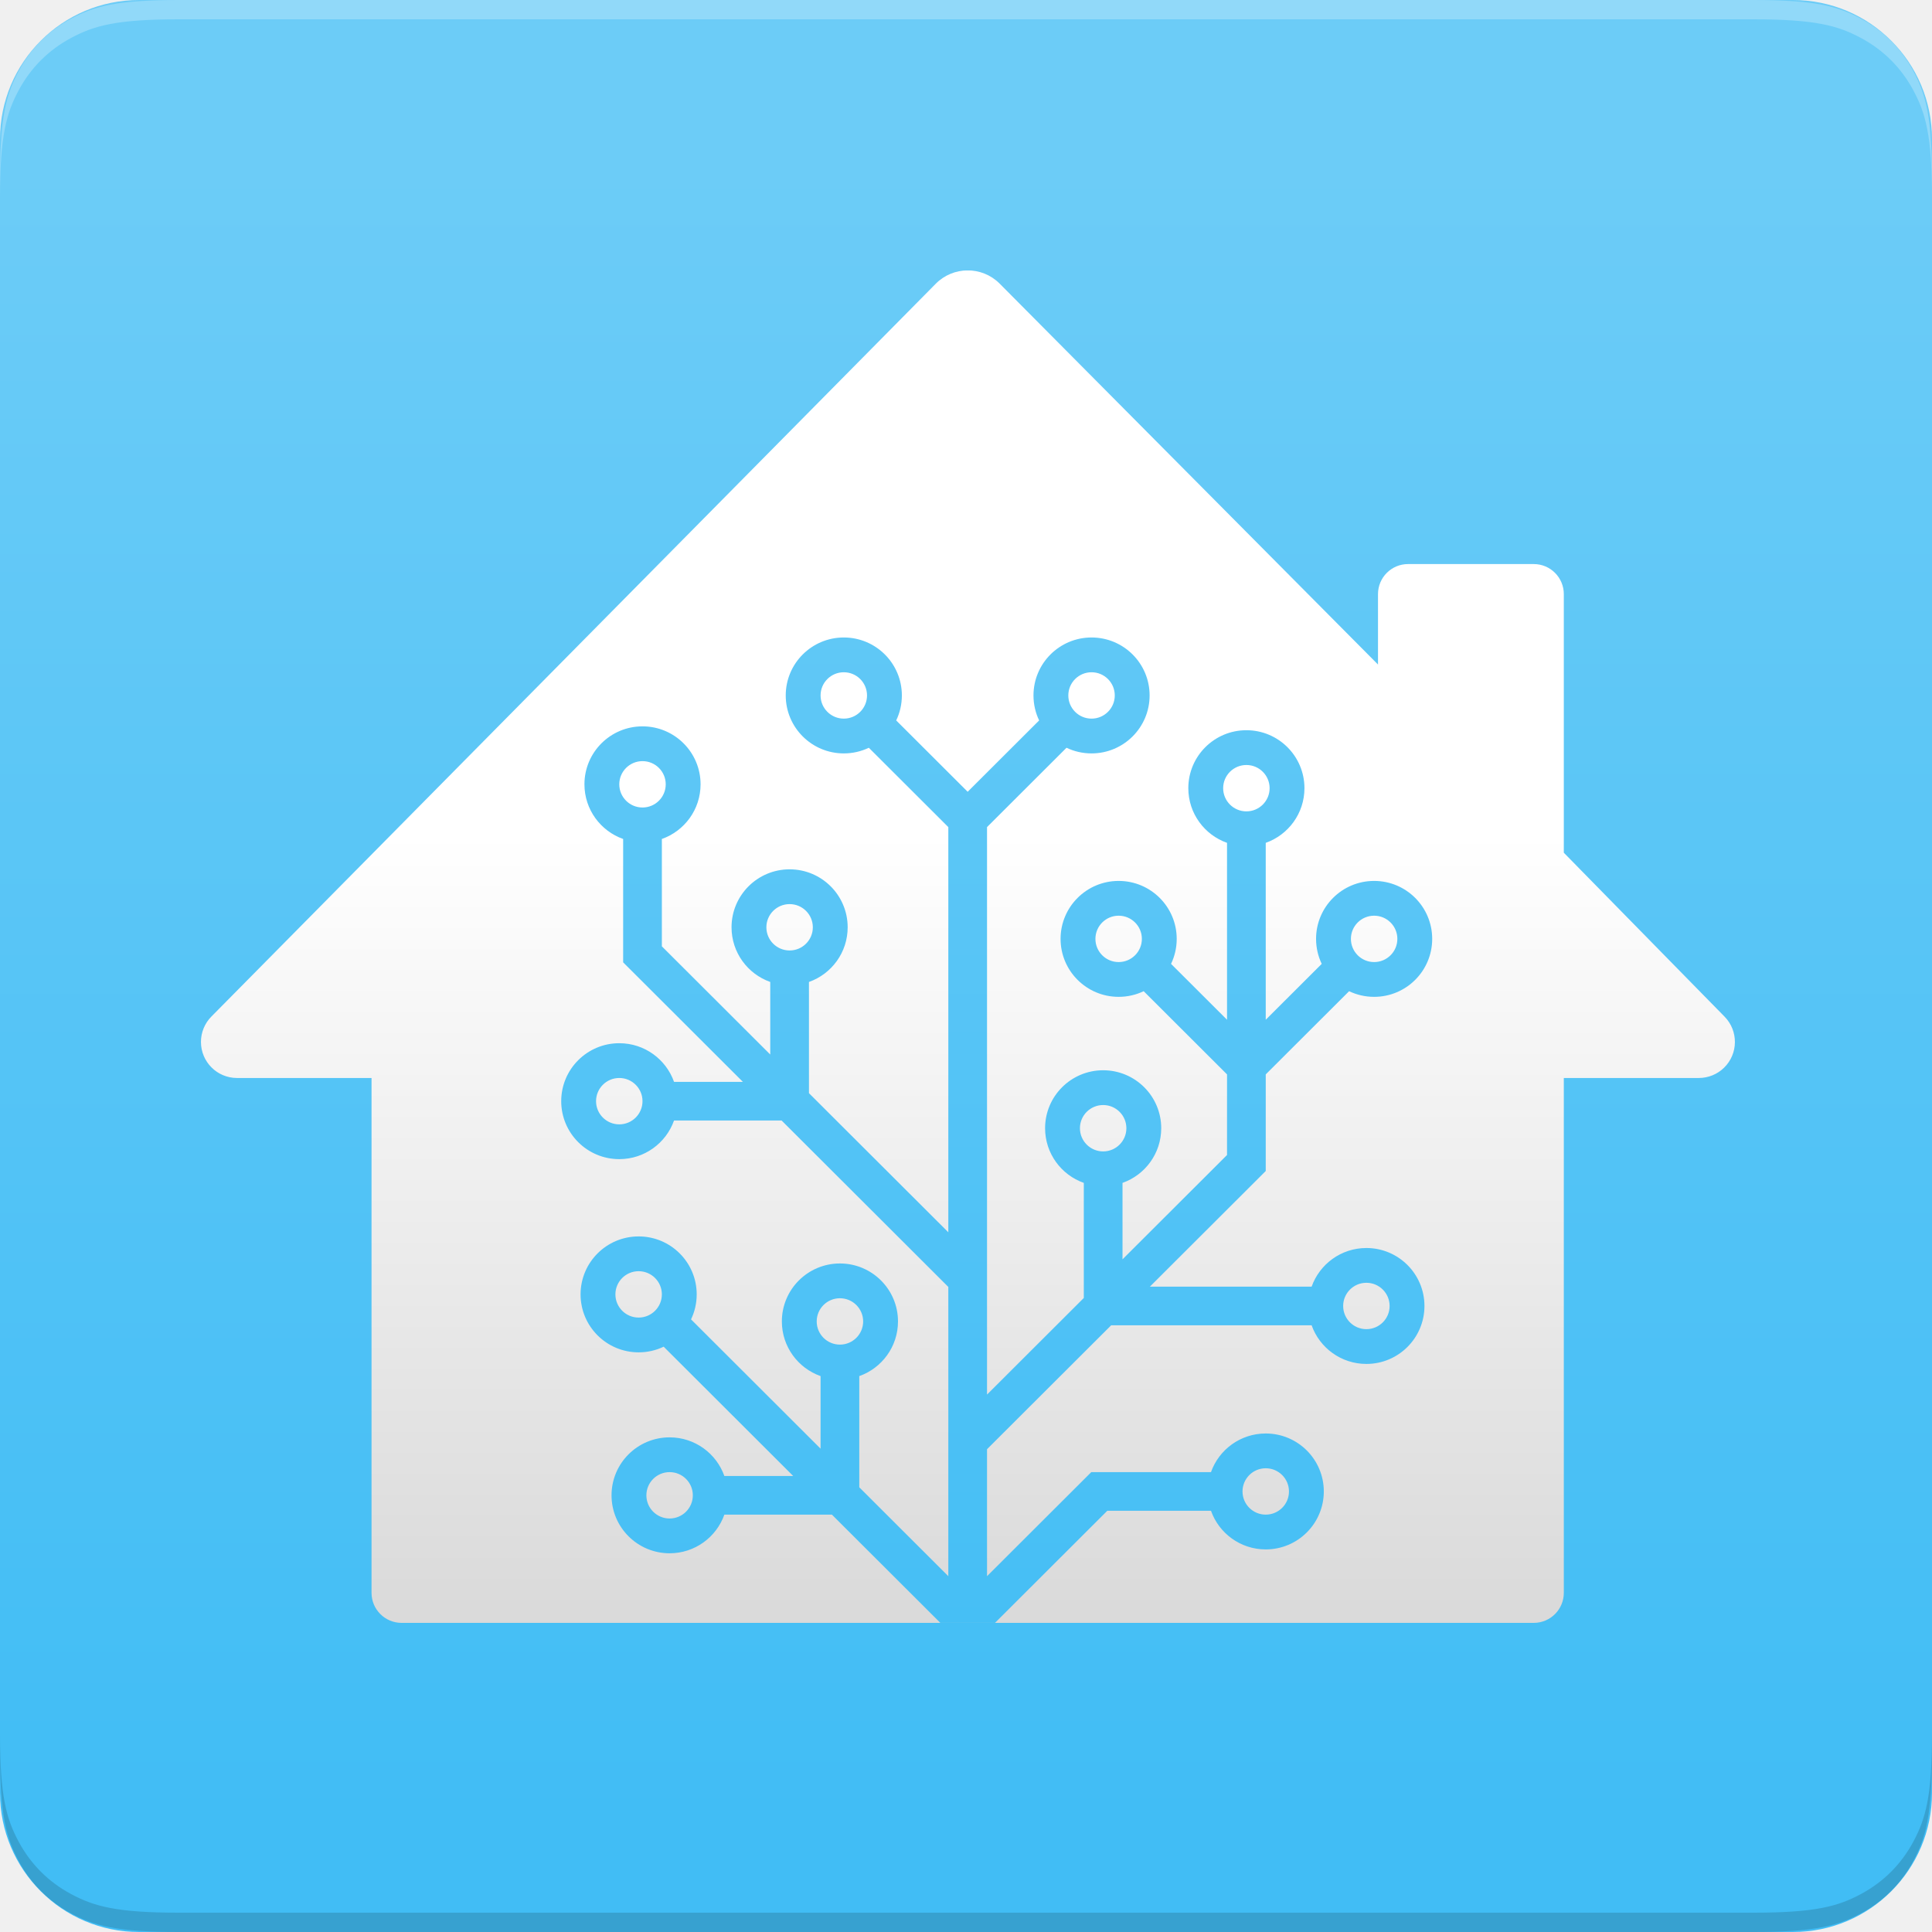
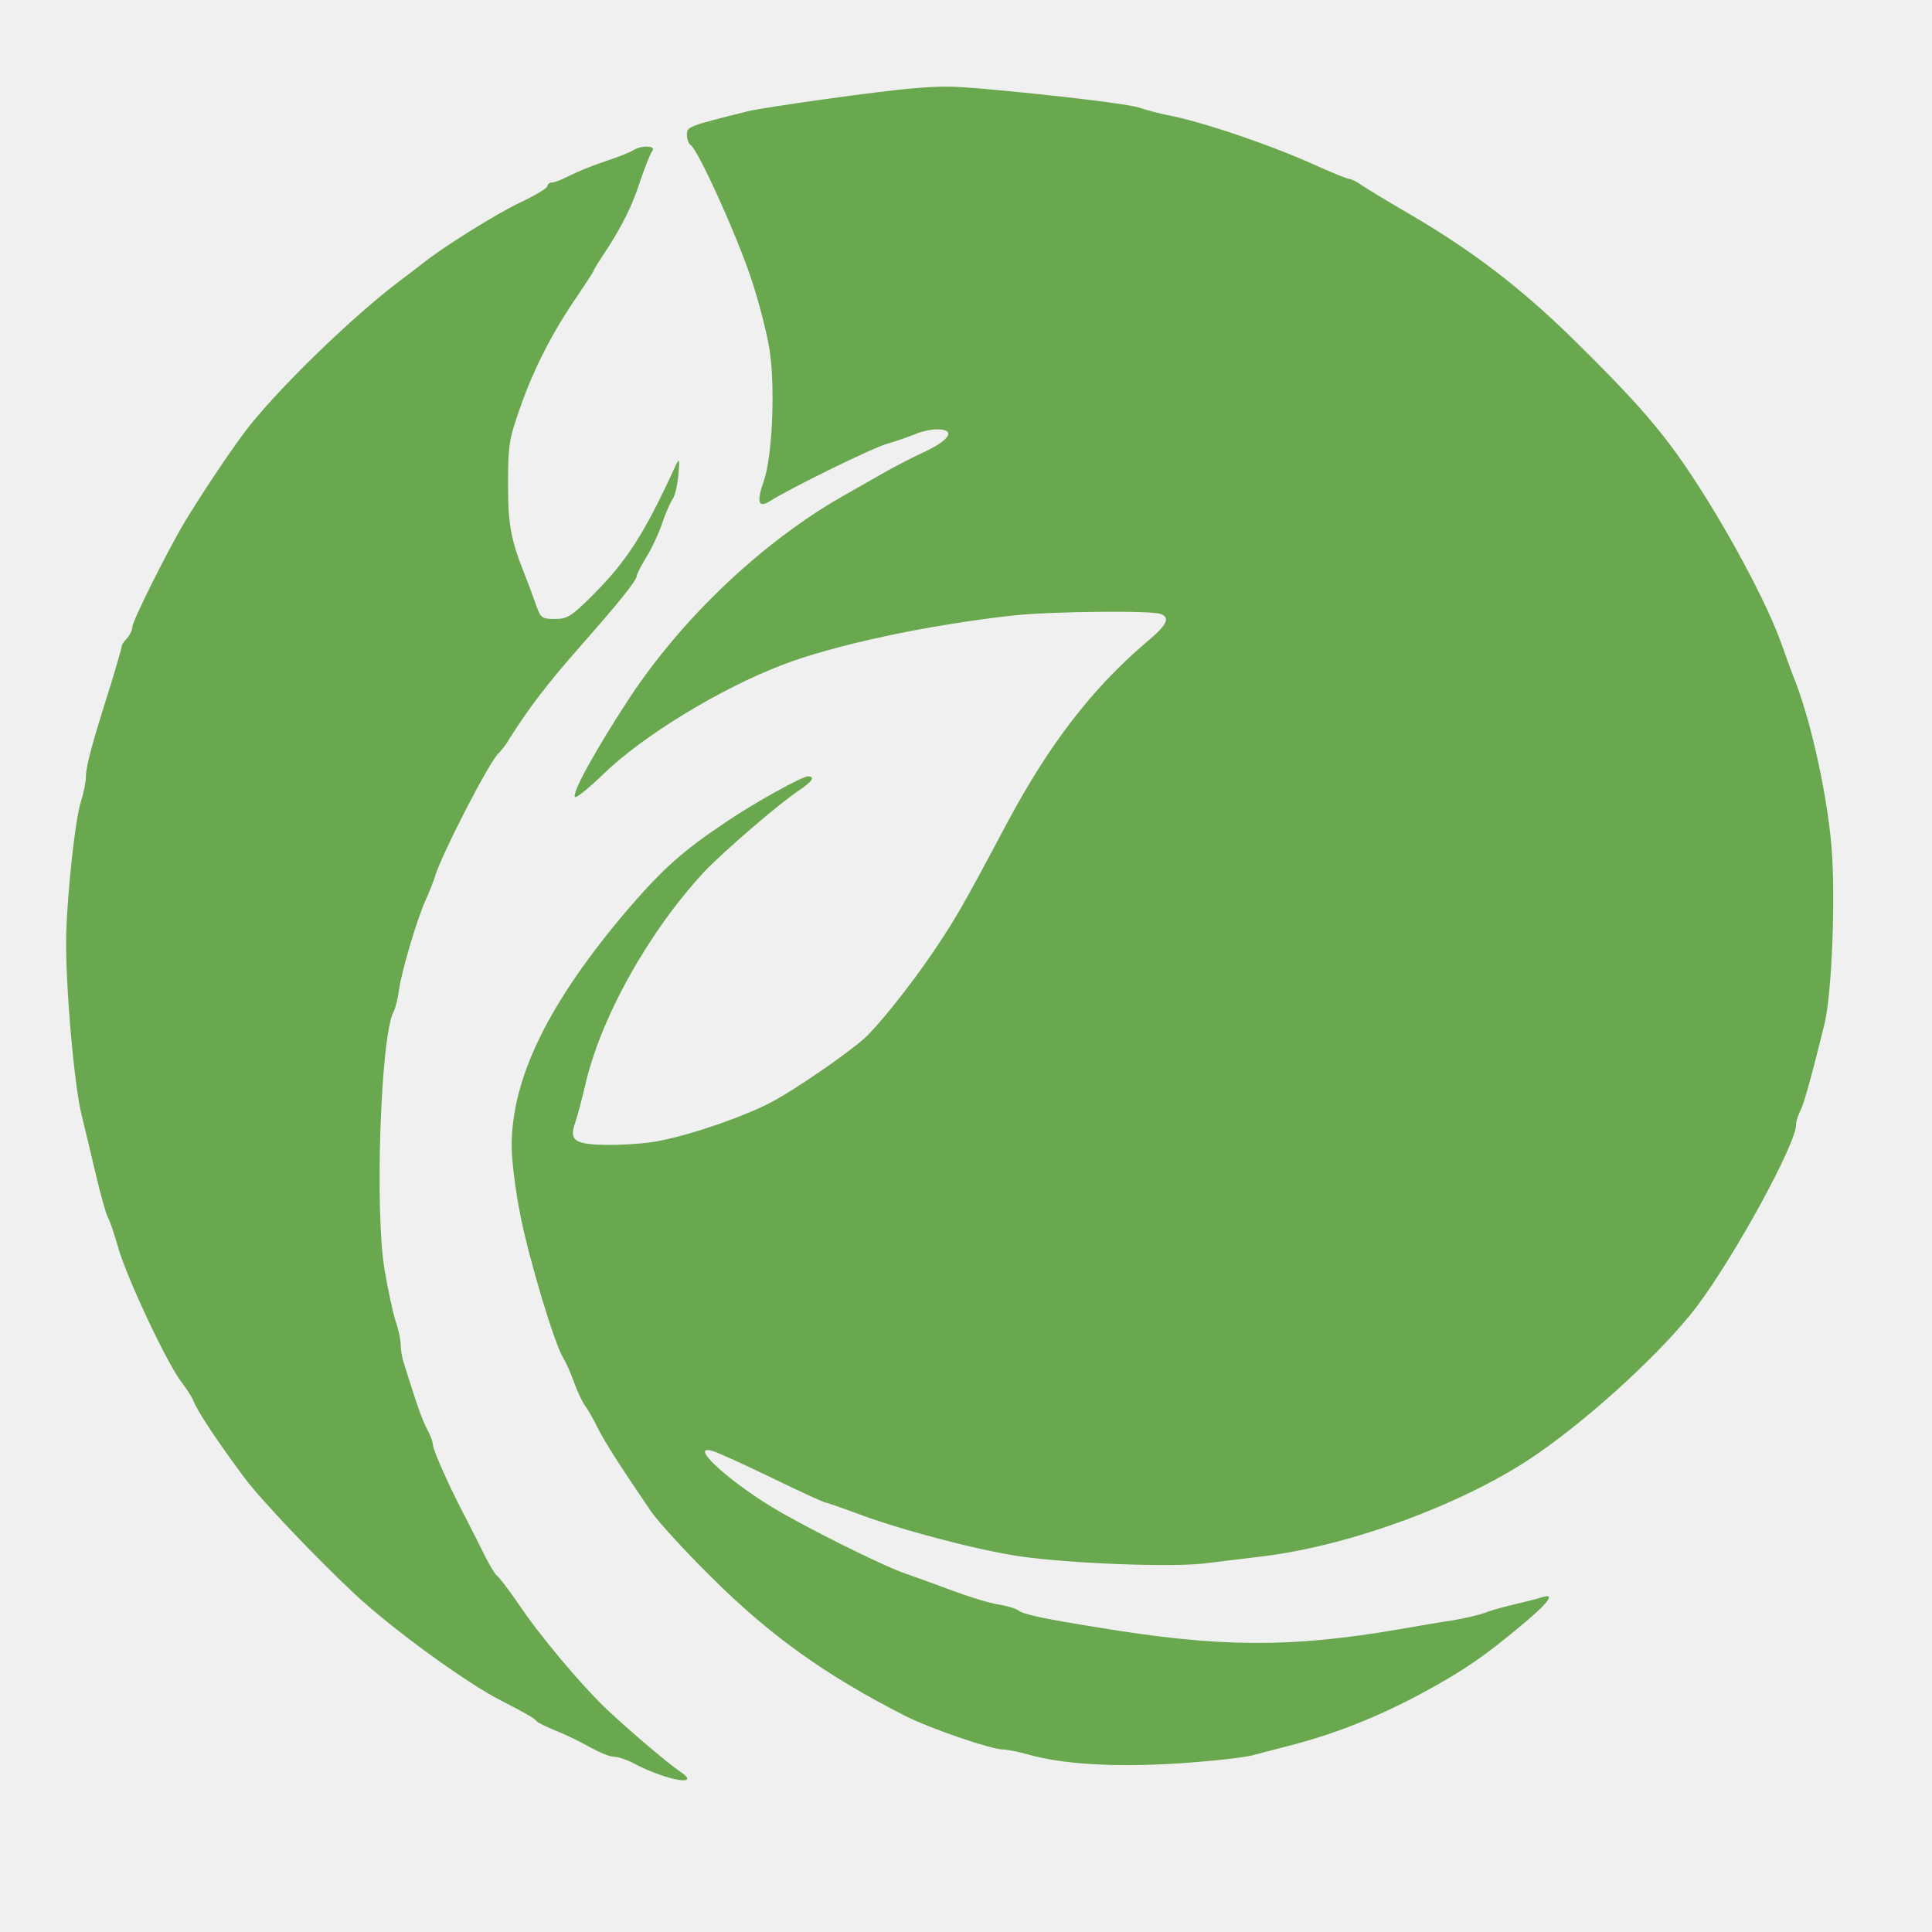
- <svg xmlns="http://www.w3.org/2000/svg" xmlns:xlink="http://www.w3.org/1999/xlink" width="500px" height="500px" viewBox="0 0 500 500" version="1.1">
-   <defs>
-     <rect id="path-1" x="0" y="0" width="500" height="500" rx="36" />
-     <linearGradient x1="50%" y1="9.14%" x2="50%" y2="93.686%" id="linearGradient-3">
-       <stop stop-color="#6CCCF7" offset="0%" />
-       <stop stop-color="#41BDF5" offset="100%" />
-     </linearGradient>
-     <path d="M44.153,342.222 L44.153,208.983 L9.34,208.983 C4.185,208.983 0.007,204.804 0.007,199.65 C0.007,197.193 0.975,194.836 2.702,193.089 L190.16,3.444 L190.16,3.444 C194.69,-1.138 202.077,-1.181 206.659,3.348 C206.685,3.373 206.71,3.399 206.735,3.424 L304.626,101.98 L304.626,83.757 L304.626,83.757 C304.626,79.461 308.108,75.979 312.403,75.979 L344.935,75.979 L344.935,75.979 C349.231,75.979 352.713,79.461 352.713,83.757 L352.713,150.681 L394.324,193.115 C397.933,196.795 397.875,202.705 394.195,206.314 C392.45,208.025 390.104,208.983 387.66,208.983 L352.713,208.983 L352.713,342.222 C352.713,346.518 349.231,350 344.935,350 L51.93,350 C47.635,350 44.153,346.518 44.153,342.222 L44.153,342.222 Z M251.067,179.449 C252.005,177.491 252.531,175.298 252.531,172.982 C252.531,164.697 245.803,157.982 237.504,157.982 C229.204,157.982 222.476,164.697 222.476,172.982 C222.476,181.267 229.204,187.982 237.504,187.982 C239.824,187.982 242.021,187.458 243.983,186.521 L265.555,208.054 L265.555,228.913 L238.506,255.913 L238.506,236.13 C244.342,234.071 248.524,228.515 248.524,221.983 C248.524,213.699 241.796,206.983 233.496,206.983 C225.197,206.983 218.469,213.699 218.469,221.983 C218.469,228.515 222.651,234.071 228.487,236.13 L228.487,265.914 L203.442,290.914 L203.442,144.052 L224.012,123.519 C225.974,124.456 228.171,124.981 230.491,124.981 C238.79,124.981 245.518,118.265 245.518,109.98 C245.518,101.696 238.79,94.98 230.491,94.98 C222.192,94.98 215.464,101.696 215.464,109.98 C215.464,112.296 215.989,114.489 216.928,116.447 L198.433,134.91 L179.937,116.447 C180.876,114.489 181.402,112.296 181.402,109.98 C181.402,101.696 174.674,94.98 166.375,94.98 C158.075,94.98 151.347,101.696 151.347,109.98 C151.347,118.265 158.075,124.981 166.375,124.981 C168.695,124.981 170.892,124.456 172.853,123.519 L193.424,144.052 L193.424,248.913 L157.358,212.912 L157.358,184.129 C163.195,182.07 167.376,176.513 167.376,169.982 C167.376,161.697 160.648,154.981 152.349,154.981 C144.05,154.981 137.322,161.697 137.322,169.982 C137.322,176.513 141.503,182.07 147.34,184.129 L147.34,202.912 L119.289,174.911 L119.289,147.128 C125.126,145.068 129.307,139.512 129.307,132.981 C129.307,124.696 122.579,117.98 114.28,117.98 C105.981,117.98 99.253,124.696 99.253,132.981 C99.253,139.512 103.434,145.068 109.271,147.128 L109.271,179.053 L140.256,209.983 L122.441,209.983 C120.378,204.157 114.812,199.983 108.269,199.983 C99.97,199.983 93.242,206.699 93.242,214.983 C93.242,223.268 99.97,229.984 108.269,229.984 C114.812,229.984 120.378,225.81 122.441,219.983 L150.274,219.983 L193.424,263.056 L193.424,337.916 L170.382,314.915 L170.382,286.132 C176.218,284.073 180.4,278.516 180.4,271.985 C180.4,263.7 173.672,256.985 165.373,256.985 C157.073,256.985 150.345,263.7 150.345,271.985 C150.345,278.516 154.527,284.073 160.364,286.132 L160.364,304.915 L126.841,271.452 C127.78,269.494 128.305,267.301 128.305,264.985 C128.305,256.7 121.577,249.984 113.278,249.984 C104.979,249.984 98.251,256.7 98.251,264.985 C98.251,273.269 104.979,279.985 113.278,279.985 C115.598,279.985 117.795,279.46 119.757,278.523 L153.28,311.986 L135.465,311.986 C133.402,306.16 127.836,301.986 121.293,301.986 C112.993,301.986 106.265,308.702 106.265,316.986 C106.265,325.271 112.993,331.987 121.293,331.987 C127.836,331.987 133.402,327.813 135.465,321.986 L163.298,321.986 L191.349,349.987 L205.517,349.987 L234.569,320.986 L261.401,320.986 C263.464,326.813 269.03,330.987 275.573,330.987 C283.872,330.987 290.6,324.271 290.6,315.986 C290.6,307.702 283.872,300.986 275.573,300.986 C269.03,300.986 263.464,305.16 261.401,310.986 L230.42,310.986 L203.442,337.916 L203.442,305.057 L235.571,272.985 L287.448,272.985 C289.511,278.811 295.077,282.985 301.62,282.985 C309.92,282.985 316.647,276.269 316.647,267.985 C316.647,259.7 309.92,252.984 301.62,252.984 C295.077,252.984 289.511,257.159 287.448,262.985 L245.589,262.985 L275.573,233.055 L275.573,208.054 L297.145,186.521 C299.107,187.458 301.304,187.982 303.624,187.982 C311.923,187.982 318.651,181.267 318.651,172.982 C318.651,164.697 311.923,157.982 303.624,157.982 C295.324,157.982 288.597,164.697 288.597,172.982 C288.597,175.298 289.122,177.491 290.061,179.449 L275.573,193.912 L275.573,148.128 C281.409,146.068 285.591,140.512 285.591,133.981 C285.591,125.696 278.863,118.98 270.564,118.98 C262.264,118.98 255.536,125.696 255.536,133.981 C255.536,140.512 259.718,146.068 265.555,148.128 L265.555,193.912 L251.067,179.449 Z M121.293,322.987 C117.973,322.987 115.282,320.3 115.282,316.986 C115.282,313.673 117.973,310.986 121.293,310.986 C124.612,310.986 127.304,313.673 127.304,316.986 C127.304,320.3 124.612,322.987 121.293,322.987 Z M165.373,277.985 C162.053,277.985 159.362,275.299 159.362,271.985 C159.362,268.671 162.053,265.985 165.373,265.985 C168.692,265.985 171.384,268.671 171.384,271.985 C171.384,275.299 168.692,277.985 165.373,277.985 Z M113.278,270.985 C109.958,270.985 107.267,268.299 107.267,264.985 C107.267,261.671 109.958,258.985 113.278,258.985 C116.598,258.985 119.289,261.671 119.289,264.985 C119.289,268.299 116.598,270.985 113.278,270.985 Z M108.269,220.983 C104.949,220.983 102.258,218.297 102.258,214.983 C102.258,211.669 104.949,208.983 108.269,208.983 C111.589,208.983 114.28,211.669 114.28,214.983 C114.28,218.297 111.589,220.983 108.269,220.983 Z M233.496,227.984 C230.177,227.984 227.486,225.297 227.486,221.983 C227.486,218.67 230.177,215.983 233.496,215.983 C236.816,215.983 239.507,218.67 239.507,221.983 C239.507,225.297 236.816,227.984 233.496,227.984 Z M301.62,273.985 C298.3,273.985 295.609,271.299 295.609,267.985 C295.609,264.671 298.3,261.985 301.62,261.985 C304.94,261.985 307.631,264.671 307.631,267.985 C307.631,271.299 304.94,273.985 301.62,273.985 Z M275.573,321.986 C272.253,321.986 269.562,319.3 269.562,315.986 C269.562,312.672 272.253,309.986 275.573,309.986 C278.893,309.986 281.584,312.672 281.584,315.986 C281.584,319.3 278.893,321.986 275.573,321.986 Z M303.624,178.982 C300.304,178.982 297.613,176.296 297.613,172.982 C297.613,169.668 300.304,166.982 303.624,166.982 C306.944,166.982 309.635,169.668 309.635,172.982 C309.635,176.296 306.944,178.982 303.624,178.982 Z M270.564,139.981 C267.244,139.981 264.553,137.295 264.553,133.981 C264.553,130.667 267.244,127.981 270.564,127.981 C273.884,127.981 276.575,130.667 276.575,133.981 C276.575,137.295 273.884,139.981 270.564,139.981 Z M230.491,115.98 C227.171,115.98 224.48,113.294 224.48,109.98 C224.48,106.666 227.171,103.98 230.491,103.98 C233.811,103.98 236.502,106.666 236.502,109.98 C236.502,113.294 233.811,115.98 230.491,115.98 Z M166.375,115.98 C163.055,115.98 160.364,113.294 160.364,109.98 C160.364,106.666 163.055,103.98 166.375,103.98 C169.694,103.98 172.385,106.666 172.385,109.98 C172.385,113.294 169.694,115.98 166.375,115.98 Z M114.28,138.981 C110.96,138.981 108.269,136.295 108.269,132.981 C108.269,129.667 110.96,126.981 114.28,126.981 C117.6,126.981 120.291,129.667 120.291,132.981 C120.291,136.295 117.6,138.981 114.28,138.981 Z M152.349,175.982 C149.029,175.982 146.338,173.296 146.338,169.982 C146.338,166.668 149.029,163.982 152.349,163.982 C155.669,163.982 158.36,166.668 158.36,169.982 C158.36,173.296 155.669,175.982 152.349,175.982 Z M237.504,178.982 C234.184,178.982 231.493,176.296 231.493,172.982 C231.493,169.668 234.184,166.982 237.504,166.982 C240.823,166.982 243.515,169.668 243.515,172.982 C243.515,176.296 240.823,178.982 237.504,178.982 Z" id="path-4" />
-     <linearGradient x1="50%" y1="41.751%" x2="50%" y2="100%" id="linearGradient-6">
-       <stop stop-color="#FFFFFF" offset="0%" />
-       <stop stop-color="#D9D9D9" offset="100%" />
-     </linearGradient>
-   </defs>
-   <g id="Page-1" stroke="none" stroke-width="1" fill="none" fill-rule="evenodd">
-     <g id="logo-pretty">
-       <g id="background/pretty">
-         <g id="background-copy">
-           <mask id="mask-2" fill="white">
-             <use xlink:href="#path-1" />
-           </mask>
-           <g id="Rectangle" />
-           <g id="depth-borders" mask="url(#mask-2)">
-             <g id="fill/blue-gradient" fill="url(#linearGradient-3)">
-               <rect id="Rectangle-2" x="0" y="0" width="500" height="500" />
-             </g>
-             <path d="M500,252.5 L500,46.15 C500,30.103 498.329,24.283 495.192,18.417 C492.054,12.55 487.45,7.946 481.583,4.808 C475.717,1.671 469.897,-1.08333549e-15 453.85,1.86451255e-15 L46.15,-1.86451255e-15 C30.103,1.08333549e-15 24.283,1.671 18.417,4.808 C12.55,7.946 7.946,12.55 4.808,18.417 C1.671,24.283 -7.22223659e-16,30.103 1.24300837e-15,46.15 L-1.52441497e-17,252.5 L1.24300837e-15,51.15 C-7.22223659e-16,35.103 1.671,29.283 4.808,23.417 C7.946,17.55 12.55,12.946 18.417,9.808 C24.283,6.671 30.103,5 46.15,5 L453.85,5 C469.897,5 475.717,6.671 481.583,9.808 C487.45,12.946 492.054,17.55 495.192,23.417 C498.329,29.283 500,35.103 500,51.15 L500,252.5 Z" id="Combined-Shape" fill-opacity="0.25" fill="#FFFFFF" />
-             <path d="M500,247.5 L500,453.85 C500,469.897 498.329,475.717 495.192,481.583 C492.054,487.45 487.45,492.054 481.583,495.192 C475.717,498.329 469.897,500 453.85,500 L46.15,500 C30.103,500 24.283,498.329 18.417,495.192 C12.55,492.054 7.946,487.45 4.808,481.583 C1.671,475.717 7.22223659e-16,469.897 -1.24300837e-15,453.85 L1.52441497e-17,247.5 L-1.24300837e-15,448.85 C7.22223659e-16,464.897 1.671,470.717 4.808,476.583 C7.946,482.45 12.55,487.054 18.417,490.192 C24.283,493.329 30.103,495 46.15,495 L453.85,495 C469.897,495 475.717,493.329 481.583,490.192 C487.45,487.054 492.054,482.45 495.192,476.583 C498.329,470.717 500,464.897 500,448.85 L500,247.5 Z" id="Combined-Shape" fill-opacity="0.15" fill="#000000" />
-           </g>
-         </g>
-       </g>
-       <g id="house-with-large-tree" transform="translate(52, 70)">
-         <mask id="mask-5" fill="white">
-           <use xlink:href="#path-4" />
-         </mask>
-         <g id="large-tree" fill-rule="nonzero" />
-         <g id="fill/white-gradient" mask="url(#mask-5)" fill-rule="evenodd" fill="url(#linearGradient-6)">
-           <rect id="Rectangle-2" x="0" y="0" width="397" height="350" />
-         </g>
-       </g>
+ <svg xmlns="http://www.w3.org/2000/svg" version="1.1" viewBox="0 0 200 200">
+   <svg width="200px" height="200px" viewBox="0 0 200 200" version="1.1">
+     <g id="surface1">
+       <path style=" stroke:none;fill-rule:nonzero;fill:rgb(41.569%,65.882%,30.98%);fill-opacity:1;" d="M 94.445 9.148 C 91.223 9.406 79.035 11.109 77.406 11.52 C 71.184 13.074 71.109 13.109 71.109 13.965 C 71.109 14.406 71.297 14.891 71.48 15 C 72.258 15.48 76.297 24.406 77.777 28.891 C 78.629 31.445 79.48 34.852 79.703 36.48 C 80.258 40.555 79.926 47.445 79.035 49.891 C 78.297 52.035 78.52 52.629 79.742 51.852 C 81.852 50.52 90.445 46.297 91.891 45.926 C 92.777 45.668 94.035 45.223 94.703 44.965 C 95.332 44.668 96.371 44.445 97 44.445 C 98.926 44.445 98.406 45.48 95.852 46.703 C 94.555 47.297 92.777 48.223 91.852 48.742 C 90.926 49.258 88.852 50.445 87.223 51.371 C 78.926 56.109 70.668 63.926 65.184 72.223 C 61.668 77.594 59.035 82.332 59.555 82.52 C 59.742 82.555 61.035 81.52 62.445 80.148 C 66.52 76.184 74.48 71.332 80.926 68.852 C 86.297 66.777 96.109 64.668 105 63.703 C 108.668 63.297 119.223 63.184 120.148 63.555 C 121.184 63.965 120.816 64.703 118.629 66.52 C 113.035 71.297 108.594 77.074 104.258 85.184 C 99.52 94.109 98.852 95.223 96.371 98.891 C 94 102.332 90.891 106.223 89.445 107.52 C 87.555 109.184 82.445 112.703 79.965 114.035 C 77.184 115.52 71.816 117.406 68.223 118.109 C 67.148 118.332 64.891 118.52 63.184 118.52 C 59.52 118.52 58.852 118.109 59.555 116.184 C 59.777 115.52 60.223 113.852 60.555 112.445 C 62.148 105.371 67.148 96.445 72.926 90.223 C 74.891 88.148 80.668 83.184 82.668 81.852 C 84.074 80.926 84.445 80.371 83.629 80.371 C 83.035 80.371 78.074 83.109 75.184 85.074 C 70.703 88.074 68.703 89.852 65.109 94 C 56.852 103.668 52.965 111.52 52.965 118.668 C 52.965 120.109 53.371 123.371 53.891 125.926 C 54.816 130.52 57.406 139.148 58.297 140.555 C 58.555 140.965 59.074 142.109 59.445 143.148 C 59.816 144.148 60.332 145.258 60.594 145.555 C 60.816 145.852 61.406 146.852 61.852 147.777 C 62.629 149.332 64.332 151.965 67.406 156.48 C 68.109 157.48 70.852 160.52 73.52 163.148 C 79.629 169.258 85.406 173.406 93.777 177.668 C 96.371 178.965 102.629 181.109 103.852 181.109 C 104.258 181.109 105.406 181.332 106.445 181.629 C 109.965 182.629 115.332 182.965 121.852 182.555 C 125.223 182.332 128.816 181.965 129.816 181.668 C 130.852 181.406 132.742 180.891 134.074 180.555 C 138.668 179.332 143.297 177.445 147.777 174.965 C 151.629 172.852 153.777 171.371 157.445 168.297 C 160.406 165.852 161.074 164.852 159.555 165.371 C 159.074 165.52 157.777 165.852 156.668 166.109 C 155.555 166.371 154.223 166.742 153.703 166.965 C 153.184 167.148 151.703 167.52 150.371 167.742 C 149.035 167.926 146.555 168.371 144.816 168.668 C 133.594 170.594 126.258 170.555 113.703 168.48 C 107.926 167.555 105.891 167.109 105.406 166.703 C 105.184 166.52 104.297 166.258 103.445 166.109 C 102.594 166 100.52 165.371 98.816 164.742 C 97.109 164.109 94.891 163.297 93.816 162.926 C 91.371 162.109 83.184 158 79.891 156 C 75.035 153.035 71.223 149.406 73.816 150.223 C 74.258 150.332 77 151.594 79.926 153 C 82.816 154.406 85.332 155.555 85.48 155.555 C 85.629 155.555 87.074 156.074 88.703 156.668 C 93.074 158.332 101.223 160.48 105.555 161.109 C 110.629 161.852 121.184 162.258 124.629 161.852 C 126.48 161.629 129.223 161.297 130.742 161.109 C 139.891 160 151.852 155.555 159.074 150.555 C 164.926 146.52 172.297 139.703 175.703 135.184 C 179.668 129.891 185.926 118.406 185.926 116.445 C 185.926 116.109 186.109 115.52 186.332 115.074 C 186.703 114.406 187.445 111.777 188.891 105.926 C 189.629 102.816 190.035 92.852 189.594 87.629 C 189.148 82.332 187.555 75.035 185.926 70.742 C 185.48 69.629 184.891 67.965 184.555 67.035 C 183.035 62.555 178.555 54.258 174.52 48.332 C 171.777 44.297 168.965 41.109 162.816 35.074 C 157.371 29.742 152.332 25.891 145.703 22.035 C 143.668 20.852 141.594 19.594 141.035 19.223 C 140.48 18.816 139.852 18.52 139.668 18.52 C 139.48 18.52 138 17.926 136.445 17.223 C 131.742 15.074 124.371 12.555 120.742 11.891 C 119.816 11.703 118.594 11.371 117.965 11.148 C 116.816 10.777 110.184 9.965 102.555 9.258 C 98.332 8.891 97.742 8.891 94.445 9.148 Z M 94.445 9.148 " />
+       <path style=" stroke:none;fill-rule:nonzero;fill:rgb(41.569%,65.882%,30.98%);fill-opacity:1;" d="M 65.555 15.555 C 65.258 15.742 64 16.258 62.742 16.668 C 61.48 17.074 59.852 17.742 59.035 18.148 C 58.258 18.555 57.406 18.891 57.148 18.891 C 56.891 18.891 56.668 19.074 56.668 19.258 C 56.668 19.48 55.406 20.223 53.852 20.965 C 51.52 22.035 45.668 25.703 43.816 27.223 C 43.555 27.406 42.594 28.184 41.629 28.891 C 36.48 32.742 28.52 40.48 25.258 44.816 C 23.555 47.109 20.703 51.406 19.074 54.109 C 17.332 57.035 13.703 64.297 13.703 64.891 C 13.703 65.223 13.445 65.742 13.148 66.074 C 12.852 66.371 12.594 66.742 12.594 66.926 C 12.594 67.074 12.035 69.035 11.332 71.297 C 9.48 77.148 8.891 79.371 8.891 80.445 C 8.891 80.926 8.668 82.074 8.371 83 C 7.777 84.852 6.965 92.371 6.852 96.852 C 6.742 101.594 7.668 112.48 8.48 115.555 C 8.703 116.48 9.332 119.035 9.852 121.297 C 10.371 123.52 10.965 125.668 11.184 126.074 C 11.406 126.445 11.852 127.816 12.223 129.109 C 13.148 132.371 17.406 141.371 18.816 143.109 C 19.297 143.742 19.852 144.594 20.035 145.035 C 20.371 146 22.629 149.406 25.297 152.965 C 26.926 155.184 32.816 161.371 36.742 165.035 C 40.594 168.629 48.223 174.184 51.852 176.035 C 54.445 177.371 55.371 177.891 55.555 178.184 C 55.668 178.332 56.594 178.777 57.594 179.184 C 58.629 179.594 60.184 180.371 61.109 180.891 C 62.035 181.406 63.109 181.852 63.52 181.852 C 63.926 181.852 64.852 182.148 65.555 182.52 C 68.965 184.332 72.816 185 70.371 183.371 C 69.148 182.555 64.668 178.742 62.52 176.668 C 59.965 174.184 55.742 169.148 53.703 166.074 C 52.668 164.594 51.703 163.297 51.48 163.148 C 51.297 163.035 50.742 162.148 50.258 161.184 C 49.777 160.223 48.891 158.445 48.258 157.223 C 46.555 154 44.816 150.109 44.816 149.555 C 44.816 149.297 44.555 148.555 44.223 147.965 C 43.703 147 43.148 145.406 41.852 141.258 C 41.629 140.629 41.48 139.742 41.48 139.223 C 41.48 138.742 41.258 137.594 40.926 136.668 C 40.629 135.742 40.148 133.406 39.816 131.48 C 38.777 125.445 39.406 107.148 40.742 104.742 C 40.926 104.406 41.184 103.406 41.297 102.52 C 41.555 100.594 43.148 95.184 44.074 93.148 C 44.445 92.332 44.852 91.297 45 90.816 C 45.668 88.52 50.742 78.668 51.629 77.965 C 51.852 77.742 52.406 77.074 52.777 76.406 C 54.703 73.371 56.629 70.816 59.926 67.074 C 64.109 62.332 65.926 60.074 65.926 59.594 C 65.926 59.406 66.371 58.555 66.891 57.703 C 67.406 56.891 68.184 55.258 68.555 54.148 C 68.926 53.035 69.445 51.926 69.629 51.668 C 69.852 51.406 70.109 50.297 70.223 49.223 C 70.371 47.52 70.332 47.371 69.965 48.148 C 66.703 55.258 64.891 58.109 61.223 61.742 C 59.148 63.816 58.703 64.074 57.445 64.074 C 56.035 64.074 55.965 64 55.371 62.297 C 55.035 61.332 54.594 60.148 54.406 59.703 C 52.852 55.816 52.594 54.332 52.594 50.109 C 52.594 46.074 52.703 45.445 53.852 42.184 C 55.258 38.148 57.223 34.332 59.777 30.629 C 60.703 29.258 61.48 28.074 61.48 27.965 C 61.48 27.891 61.965 27.109 62.555 26.223 C 64.371 23.48 65.445 21.332 66.297 18.668 C 66.777 17.258 67.332 15.891 67.52 15.629 C 67.965 15.074 66.406 15 65.555 15.555 Z M 65.555 15.555 " />
    </g>
-   </g>
+   </svg>
</svg>
